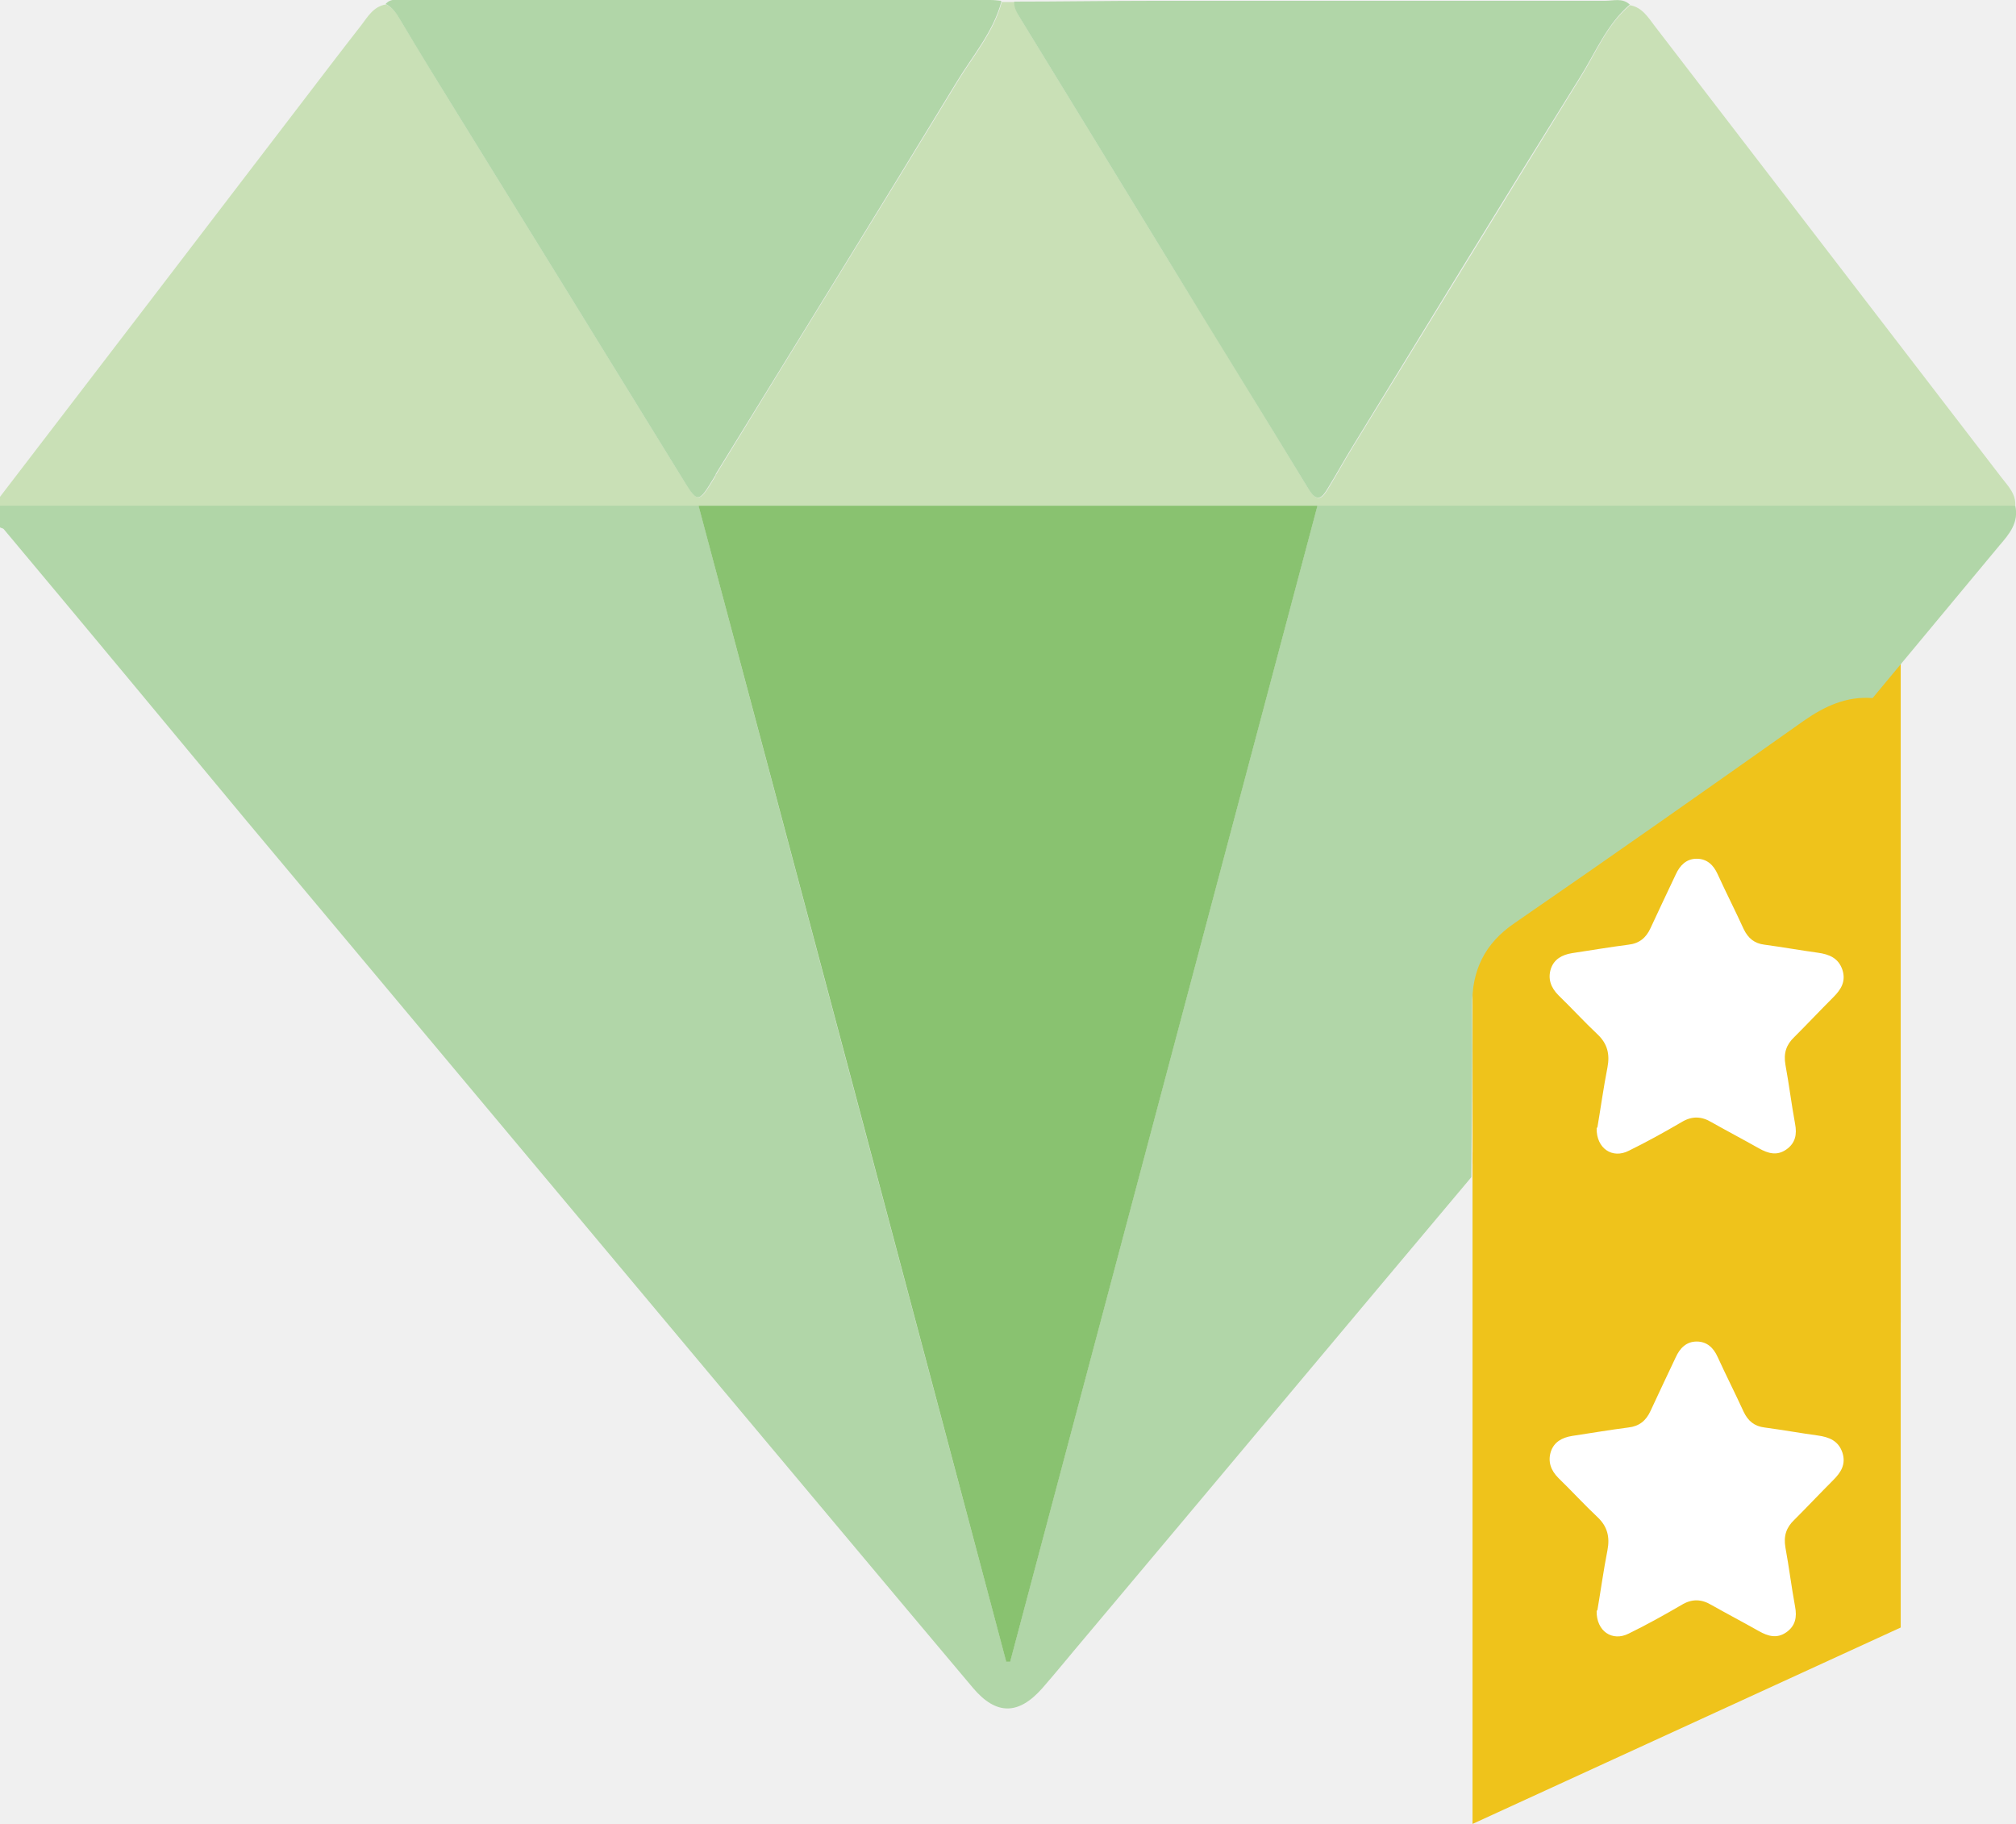
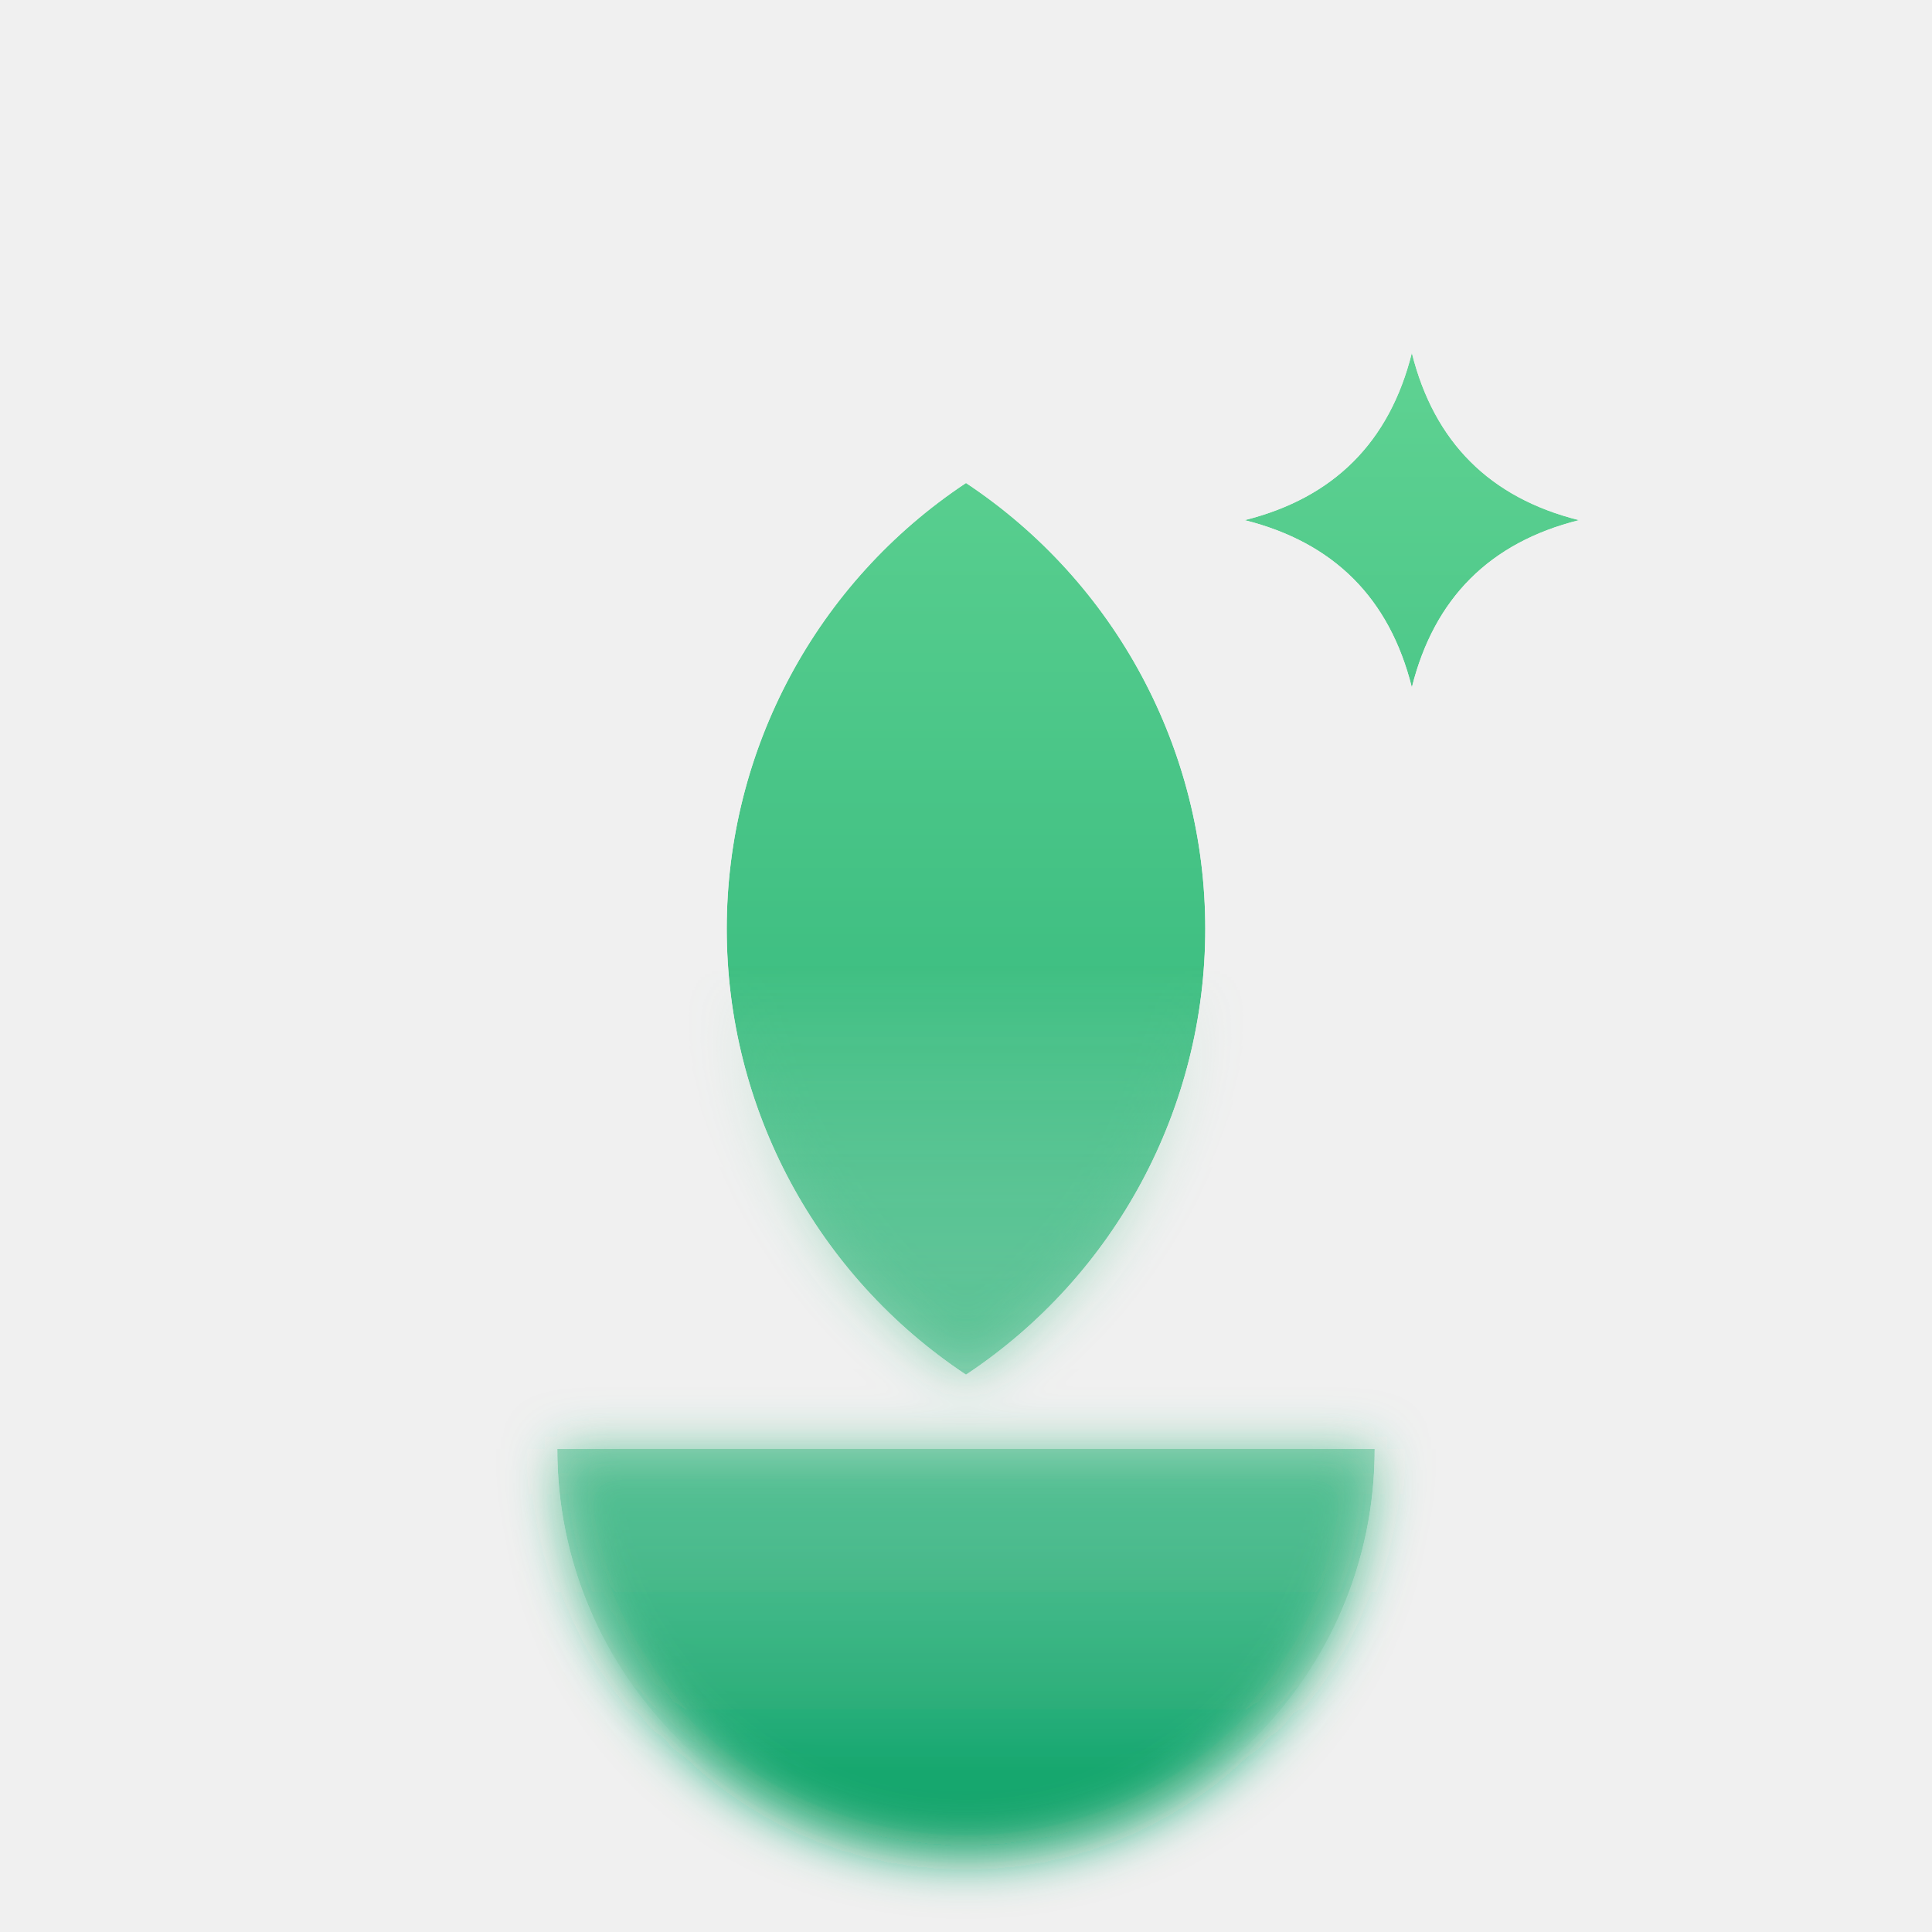
- <svg xmlns="http://www.w3.org/2000/svg" id="Calque_2" data-name="Calque 2" viewBox="0 0 50.19 45.41">
+ <svg xmlns="http://www.w3.org/2000/svg" viewBox="-2 -2 104 104" width="100" height="100">
  <defs>
-     <style>
-       .cls-1 {
-         fill: #c9e0b6;
-       }
- 
-       .cls-2 {
-         fill: #b1d6a8;
-       }
- 
-       .cls-3 {
-         fill: #fff;
-       }
- 
-       .cls-4 {
-         fill: #efc31b;
-       }
- 
-       .cls-5 {
-         fill: #89c270;
-       }
-     </style>
+     <linearGradient id="c" gradientUnits="userSpaceOnUse" x1="0" y1="0" x2="0" y2="100">
+       <stop offset="0" stop-color="#6fdc9a" />
+       <stop offset="1" stop-color="#10a36b" />
+     </linearGradient>
+     <mask id="s" maskUnits="userSpaceOnUse" x="-12" y="-12" width="124" height="124">
+       <path d="M28 76L72 76A22 22 0 0 1 28 76Z" fill="#fff" />
+       <path d="M50 72A28.80 28.80 0 0 1 50 24A28.80 28.80 0 0 1 50 72Z" fill="#fff" />
+       <path d="M74 17Q75.8 24.2 83 26Q75.8 27.8 74 35Q72.2 27.8 65 26Q72.2 24.2 74 17Z" fill="#fff" />
+     </mask>
+     <linearGradient id="t" x1="0" y1="0" x2="0" y2="1">
+       <stop offset=".5" stop-color="#fff" />
+       <stop offset=".85" stop-color="#000" />
+     </linearGradient>
+     <linearGradient id="b" x1="0" y1="0" x2="0" y2="1">
+       <stop offset=".5" stop-color="#000" />
+       <stop offset=".85" stop-color="#fff" />
+     </linearGradient>
+     <mask id="top" maskUnits="userSpaceOnUse" x="-12" y="-12" width="124" height="124">
+       <rect x="-12" y="-12" width="124" height="124" fill="url(#t)" />
+     </mask>
+     <mask id="bot" maskUnits="userSpaceOnUse" x="-12" y="-12" width="124" height="124">
+       <rect x="-12" y="-12" width="124" height="124" fill="url(#b)" />
+     </mask>
+     <filter id="f" x="-20%" y="-20%" width="140%" height="140%">
+       <feGaussianBlur stdDeviation="1.4" />
+     </filter>
+     <g id="shape">
+       <g mask="url(#s)">
+         <path d="M28 76L72 76A22 22 0 0 1 28 76Z" fill="url(#c)" />
+         <path d="M50 72A28.80 28.80 0 0 1 50 24A28.80 28.80 0 0 1 50 72Z" fill="url(#c)" />
+         <path d="M74 17Q75.8 24.2 83 26Q75.8 27.8 74 35Q72.2 27.8 65 26Q72.2 24.2 74 17Z" fill="url(#c)" />
+       </g>
+     </g>
  </defs>
-   <g id="Calque_1-2" data-name="Calque 1">
-     <g>
-       <polyline class="cls-4" points="36.66 28.97 36.66 21.08 47.32 16.2 47.32 32.92" />
-       <polyline class="cls-4" points="47.32 32.63 47.32 40.52 36.66 45.41 36.66 28.69" />
-     </g>
-     <g>
-       <path class="cls-2" d="M36.62,29.32c-3.22,3.83-6.43,7.67-9.65,11.5-.34.4-.67.81-1.02,1.21-.59.67-1.15.68-1.73-.01-2.19-2.6-4.37-5.21-6.56-7.82-3.85-4.6-7.71-9.21-11.56-13.81C4.1,17.98,2.1,15.57.09,13.17c-.02-.02-.06-.02-.09-.04,0-.18,0-.36,0-.55,5.8,0,11.59,0,17.39,0,2.55,9.59,5.1,19.19,7.66,28.78.03,0,.07,0,.1,0,2.55-9.59,5.1-19.19,7.65-28.78,5.79,0,11.58,0,17.37,0,.1.43-.15.72-.4,1.01-1.05,1.26-2.1,2.53-3.15,3.79-.65-.05-1.19.2-1.72.57-2.39,1.69-4.78,3.37-7.19,5.03-.75.51-1.07,1.18-1.06,2.07.01,1.42-.01,2.84-.02,4.25Z" />
-       <path class="cls-1" d="M50.16,12.59c-5.79,0-11.58,0-17.37,0-5.14,0-10.27,0-15.41,0-5.8,0-11.59,0-17.39,0C0,12.52,0,12.44,0,12.37c2.44-3.18,4.87-6.36,7.31-9.55.56-.73,1.12-1.47,1.69-2.2.16-.21.3-.46.61-.51.19.09.29.26.39.44.46.76.92,1.52,1.39,2.28,1.86,3.01,3.72,6.02,5.57,9.03.43.69.42.7.85,0,0-.02.01-.03.02-.05,2-3.26,4.02-6.51,6.01-9.78.39-.64.9-1.23,1.1-1.98.11,0,.21,0,.32,0,0,.15.06.27.14.4,1.24,2.02,2.48,4.05,3.72,6.08,1.16,1.89,2.32,3.77,3.47,5.66.21.34.34.21.48-.03.21-.34.4-.69.61-1.03,1.89-3.07,3.78-6.15,5.68-9.22.38-.61.65-1.3,1.22-1.78.3.05.45.3.61.51,2.88,3.75,5.76,7.5,8.64,11.25.16.21.37.41.34.72Z" />
-       <path class="cls-2" d="M24.93.04c-.2.75-.71,1.34-1.1,1.98-1.99,3.27-4,6.52-6.01,9.78,0,.02-.01.03-.02.05-.43.71-.42.7-.85,0-1.85-3.01-3.71-6.02-5.57-9.03-.47-.76-.93-1.51-1.39-2.28-.1-.17-.2-.35-.39-.44.13-.15.3-.1.46-.1,4.86,0,9.73,0,14.59,0,.09,0,.18.01.27.02Z" />
-       <path class="cls-2" d="M40.57.12c-.56.48-.84,1.17-1.22,1.78-1.91,3.06-3.79,6.14-5.68,9.22-.21.34-.4.69-.61,1.03-.14.24-.27.38-.48.03-1.15-1.89-2.32-3.77-3.47-5.66-1.24-2.03-2.48-4.06-3.72-6.08-.08-.13-.15-.25-.14-.4,1.17,0,2.33-.02,3.5-.02,3.74,0,7.47,0,11.21,0,.21,0,.44-.08.62.1Z" />
-       <path class="cls-5" d="M17.39,12.59c5.14,0,10.27,0,15.41,0-2.55,9.59-5.1,19.19-7.65,28.78-.03,0-.07,0-.1,0-2.55-9.59-5.1-19.19-7.66-28.78Z" />
-       <path class="cls-3" d="M39.77,28.06c.08-.47.15-.98.25-1.49.06-.32,0-.58-.24-.81-.34-.32-.65-.66-.98-.98-.19-.19-.27-.41-.19-.66.08-.24.28-.35.53-.39.47-.07.93-.15,1.4-.21.27-.03.44-.17.55-.41.21-.45.42-.9.63-1.34.1-.22.26-.39.52-.39.26,0,.42.16.52.38.21.46.44.91.65,1.37.11.23.27.36.52.39.45.06.89.14,1.33.2.28.04.51.13.61.43.09.29-.04.49-.23.68-.33.33-.64.66-.97.99-.2.19-.27.4-.22.69.09.49.15.98.24,1.47.05.26.01.48-.22.64-.23.16-.45.1-.68-.03-.39-.22-.79-.43-1.18-.65-.25-.15-.49-.16-.75,0-.43.25-.86.49-1.31.71-.41.21-.81-.06-.8-.56Z" />
-       <path class="cls-3" d="M39.77,40.08c.08-.47.15-.98.25-1.49.06-.32,0-.58-.24-.81-.34-.32-.65-.66-.98-.98-.19-.19-.27-.41-.19-.66.08-.24.28-.35.53-.39.47-.07.93-.15,1.4-.21.27-.03.44-.17.55-.41.21-.45.42-.9.63-1.34.1-.22.26-.39.52-.39.26,0,.42.16.52.38.21.46.44.91.65,1.37.11.23.27.36.52.39.45.06.89.14,1.33.2.28.04.51.13.61.43.09.29-.04.49-.23.68-.33.33-.64.66-.97.99-.2.19-.27.4-.22.69.09.49.15.98.24,1.47.05.26.01.48-.22.64-.23.16-.45.1-.68-.03-.39-.22-.79-.43-1.18-.65-.25-.15-.49-.16-.75,0-.43.25-.86.49-1.31.71-.41.21-.81-.06-.8-.56Z" />
-     </g>
+   <use href="#shape" mask="url(#top)" />
+   <g mask="url(#bot)">
+     <use href="#shape" filter="url(#f)" />
  </g>
</svg>
